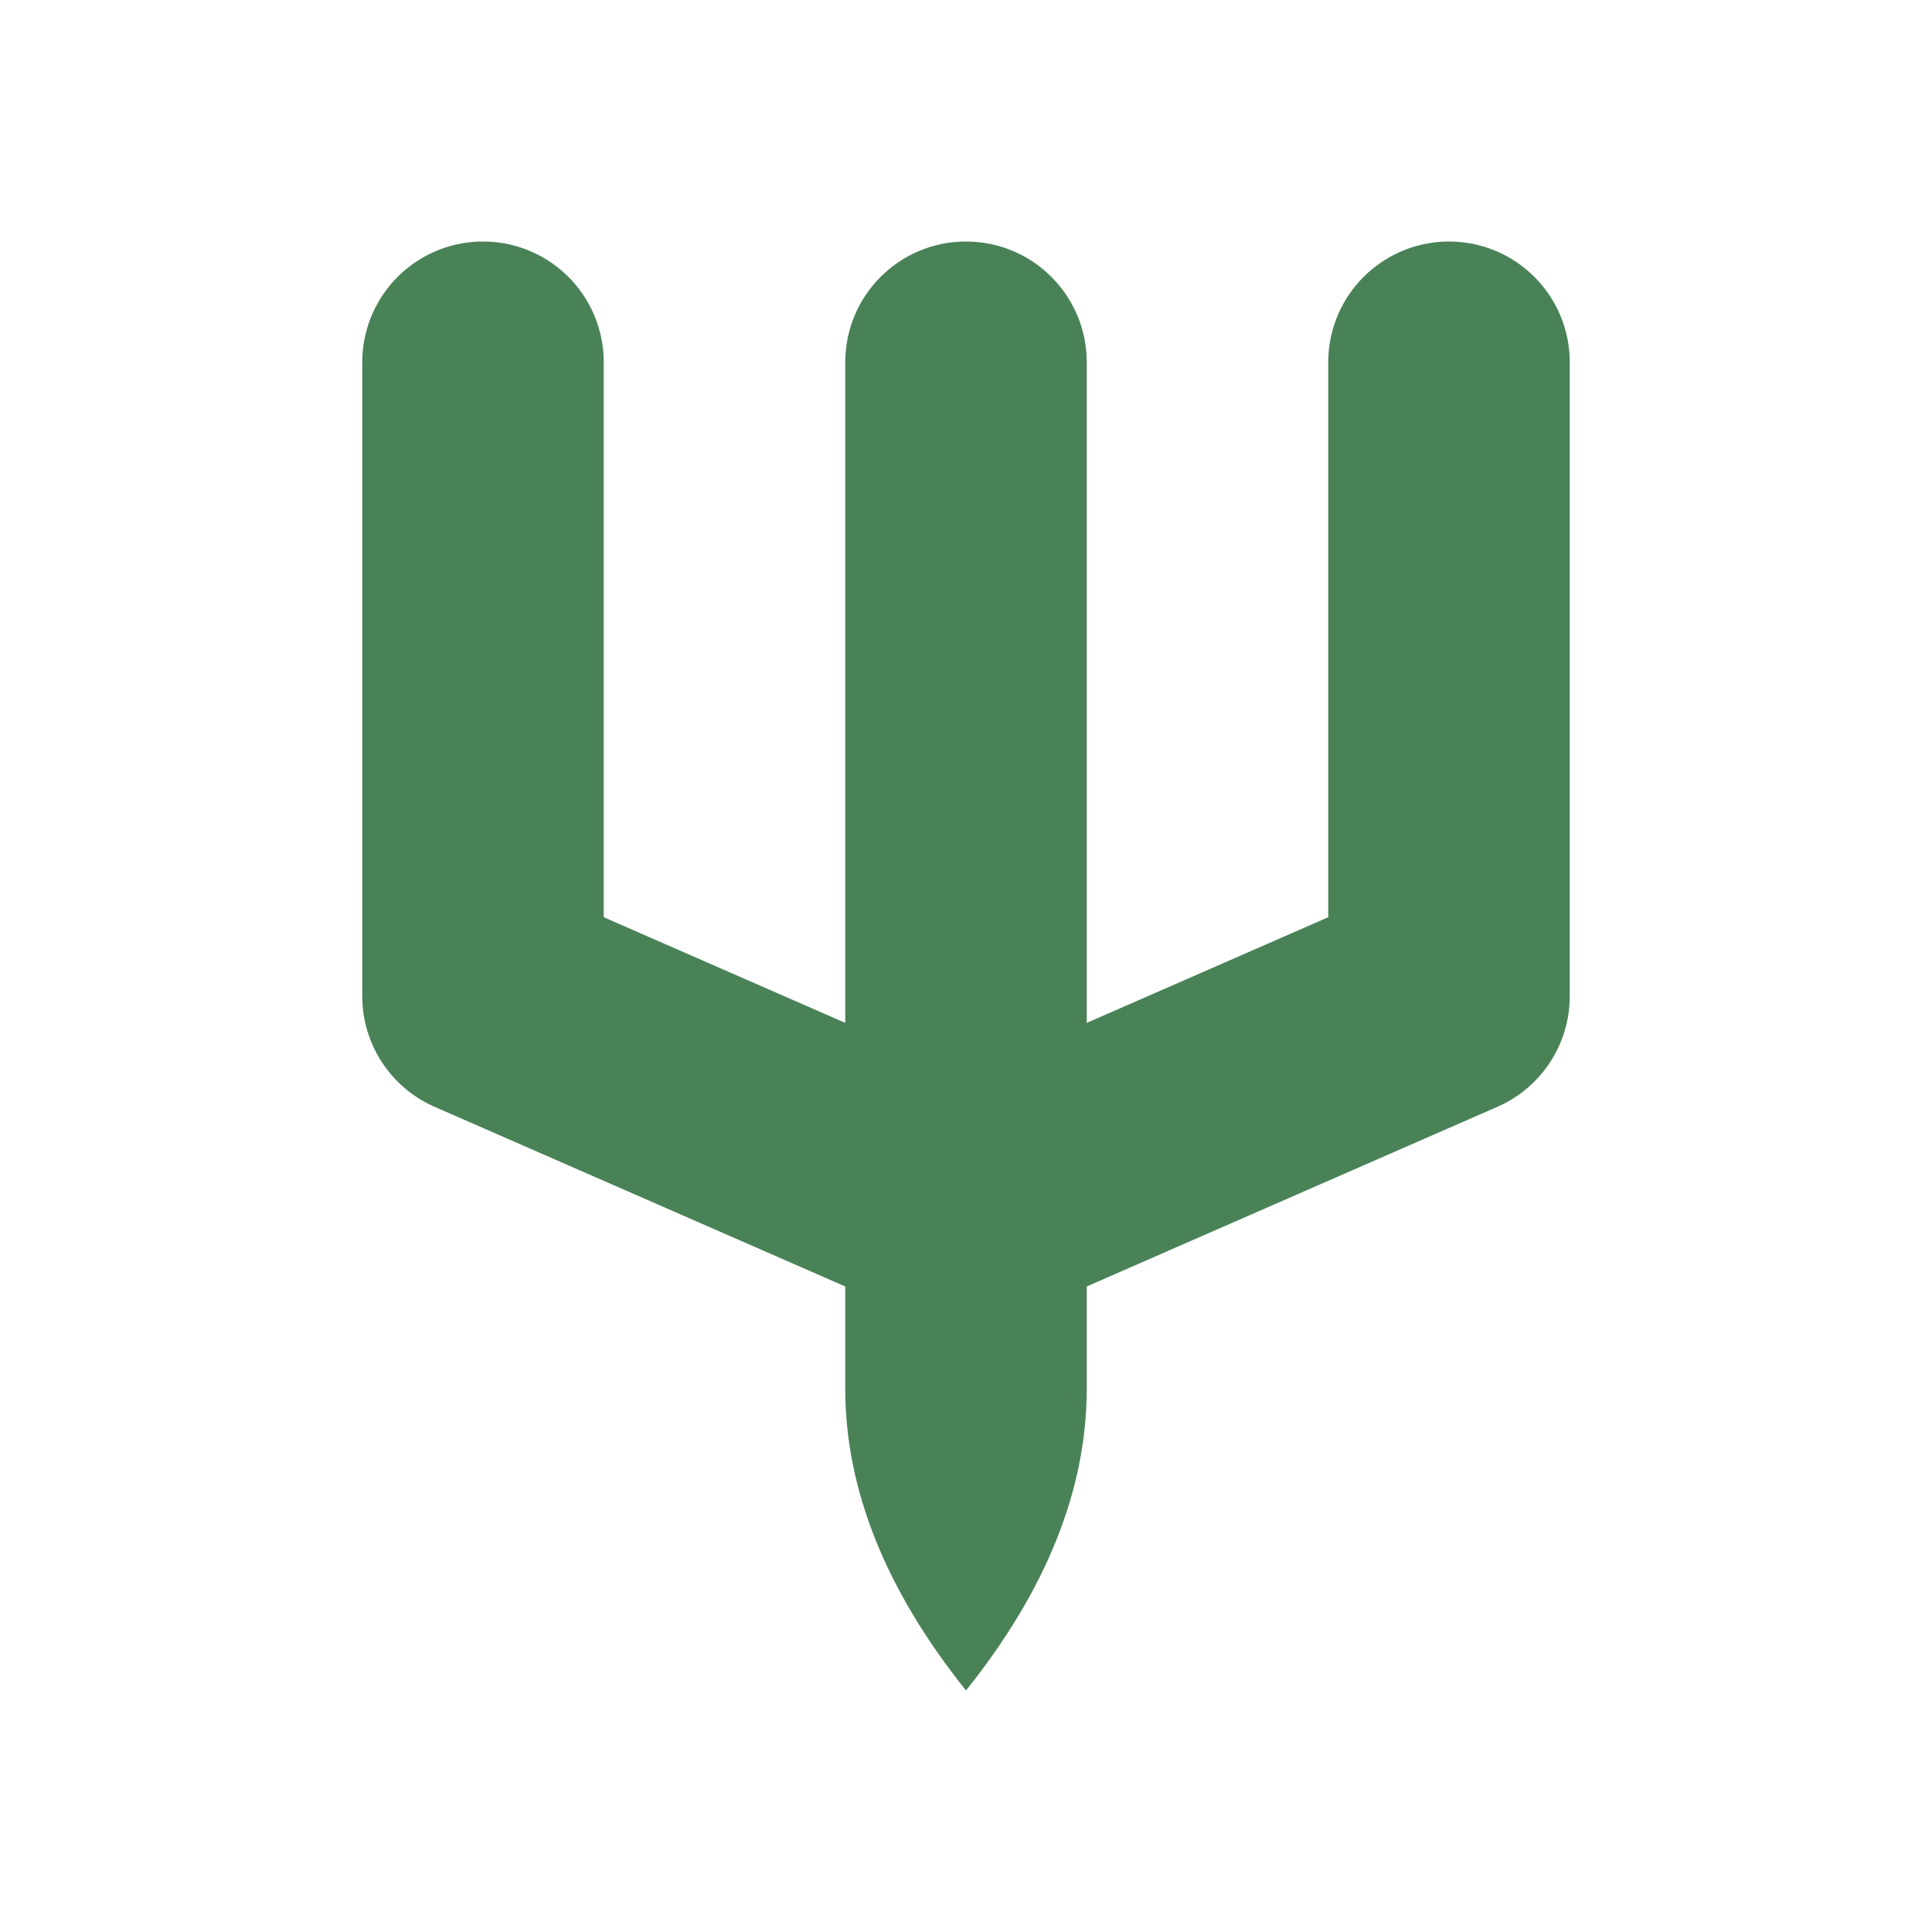
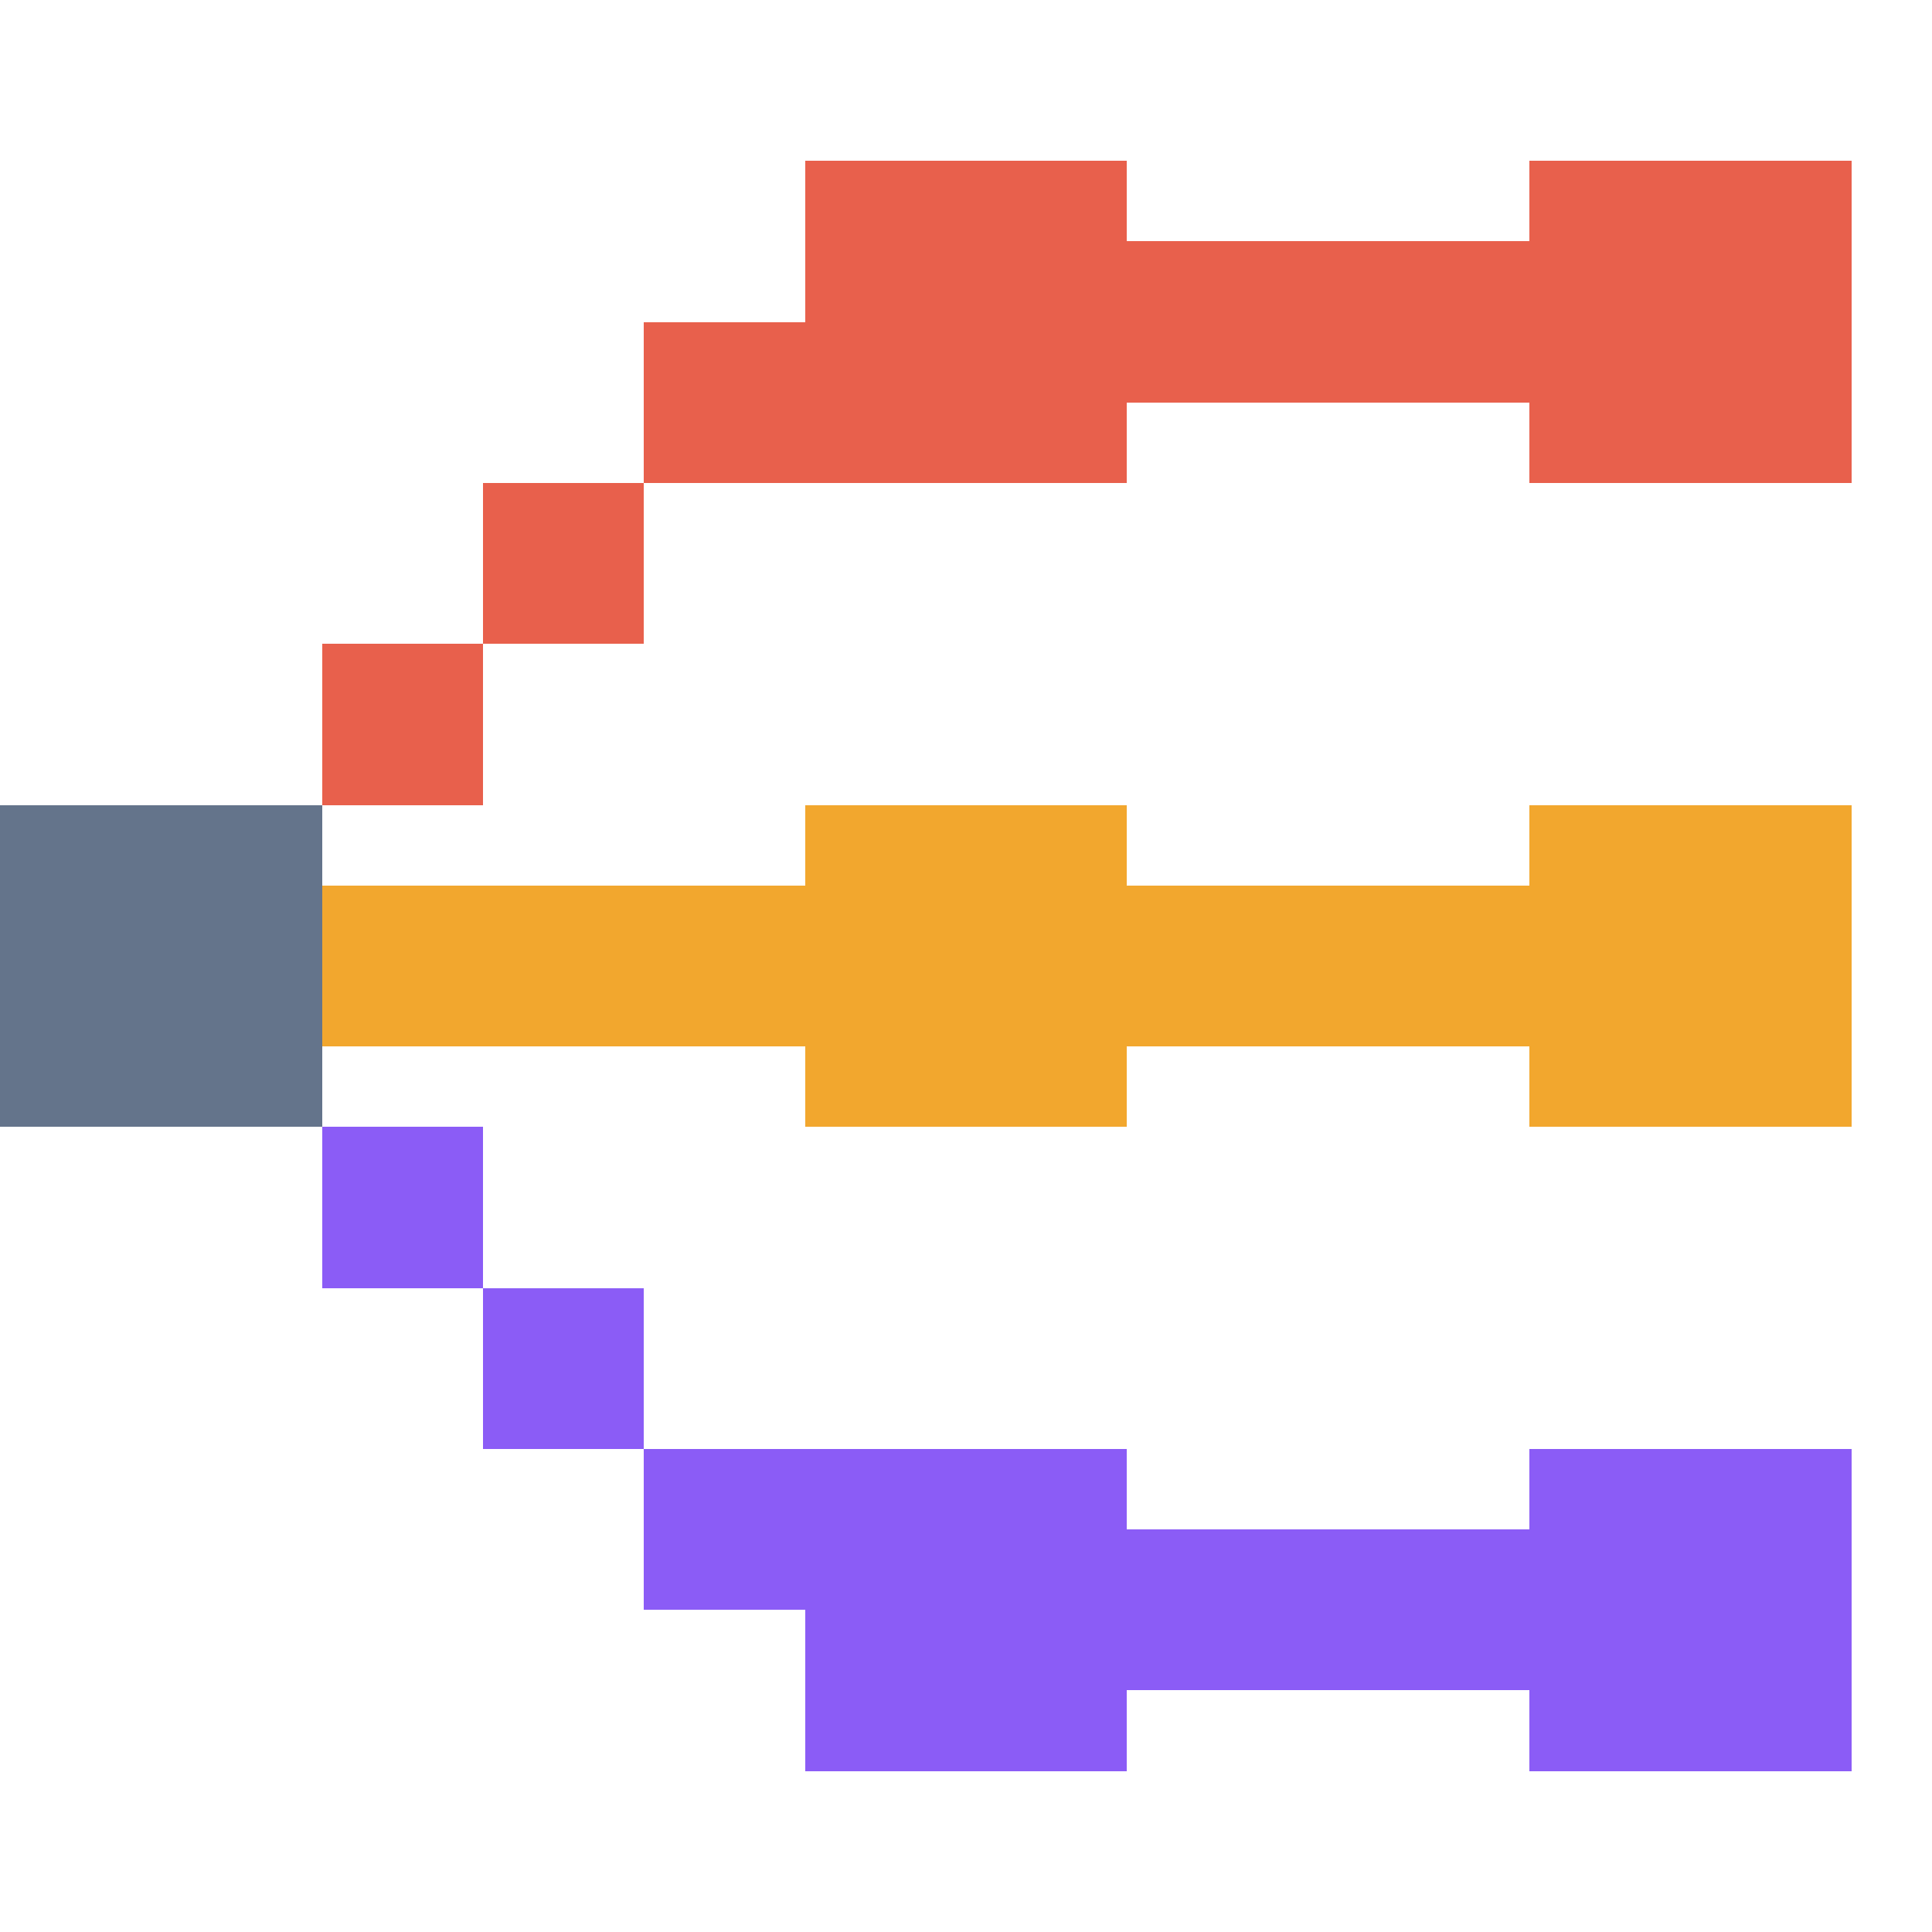
- <svg xmlns="http://www.w3.org/2000/svg" viewBox="0 0 64 64" width="64" height="64" role="img" aria-labelledby="copse-mark">
-   <g fill="#4A8258" stroke="#4A8258" stroke-width="8" stroke-linecap="round" stroke-linejoin="round">
-     <path fill="none" d="M16 12 V33 L32 40" />
-     <path fill="none" d="M48 12 V33 L32 40" />
-     <path stroke="none" d="M28 12 A4 4 0 0 1 36 12 L36 46 Q36 51 32 56 Q28 51 28 46 Z" />
+ <svg xmlns="http://www.w3.org/2000/svg" viewBox="0 0 24 24" width="24" height="24" shape-rendering="crispEdges" role="img" aria-labelledby="t">
+   <g fill="#64748B">
+     <rect x="0" y="10" width="4" height="4" />
+   </g>
+   <g fill="#E8604C">
+     <rect x="4" y="8" width="2" height="2" />
+     <rect x="6" y="6" width="2" height="2" />
+     <rect x="8" y="4" width="2" height="2" />
+     <rect x="10" y="2" width="4" height="4" />
+     <rect x="14" y="3" width="5" height="2" />
+     <rect x="19" y="2" width="4" height="4" />
+   </g>
+   <g fill="#F2A72E">
+     <rect x="4" y="11" width="6" height="2" />
+     <rect x="10" y="10" width="4" height="4" />
+     <rect x="14" y="11" width="5" height="2" />
+     <rect x="19" y="10" width="4" height="4" />
+   </g>
+   <g fill="#8B5CF6">
+     <rect x="4" y="14" width="2" height="2" />
+     <rect x="6" y="16" width="2" height="2" />
+     <rect x="8" y="18" width="2" height="2" />
+     <rect x="10" y="18" width="4" height="4" />
+     <rect x="14" y="19" width="5" height="2" />
+     <rect x="19" y="18" width="4" height="4" />
  </g>
</svg>
